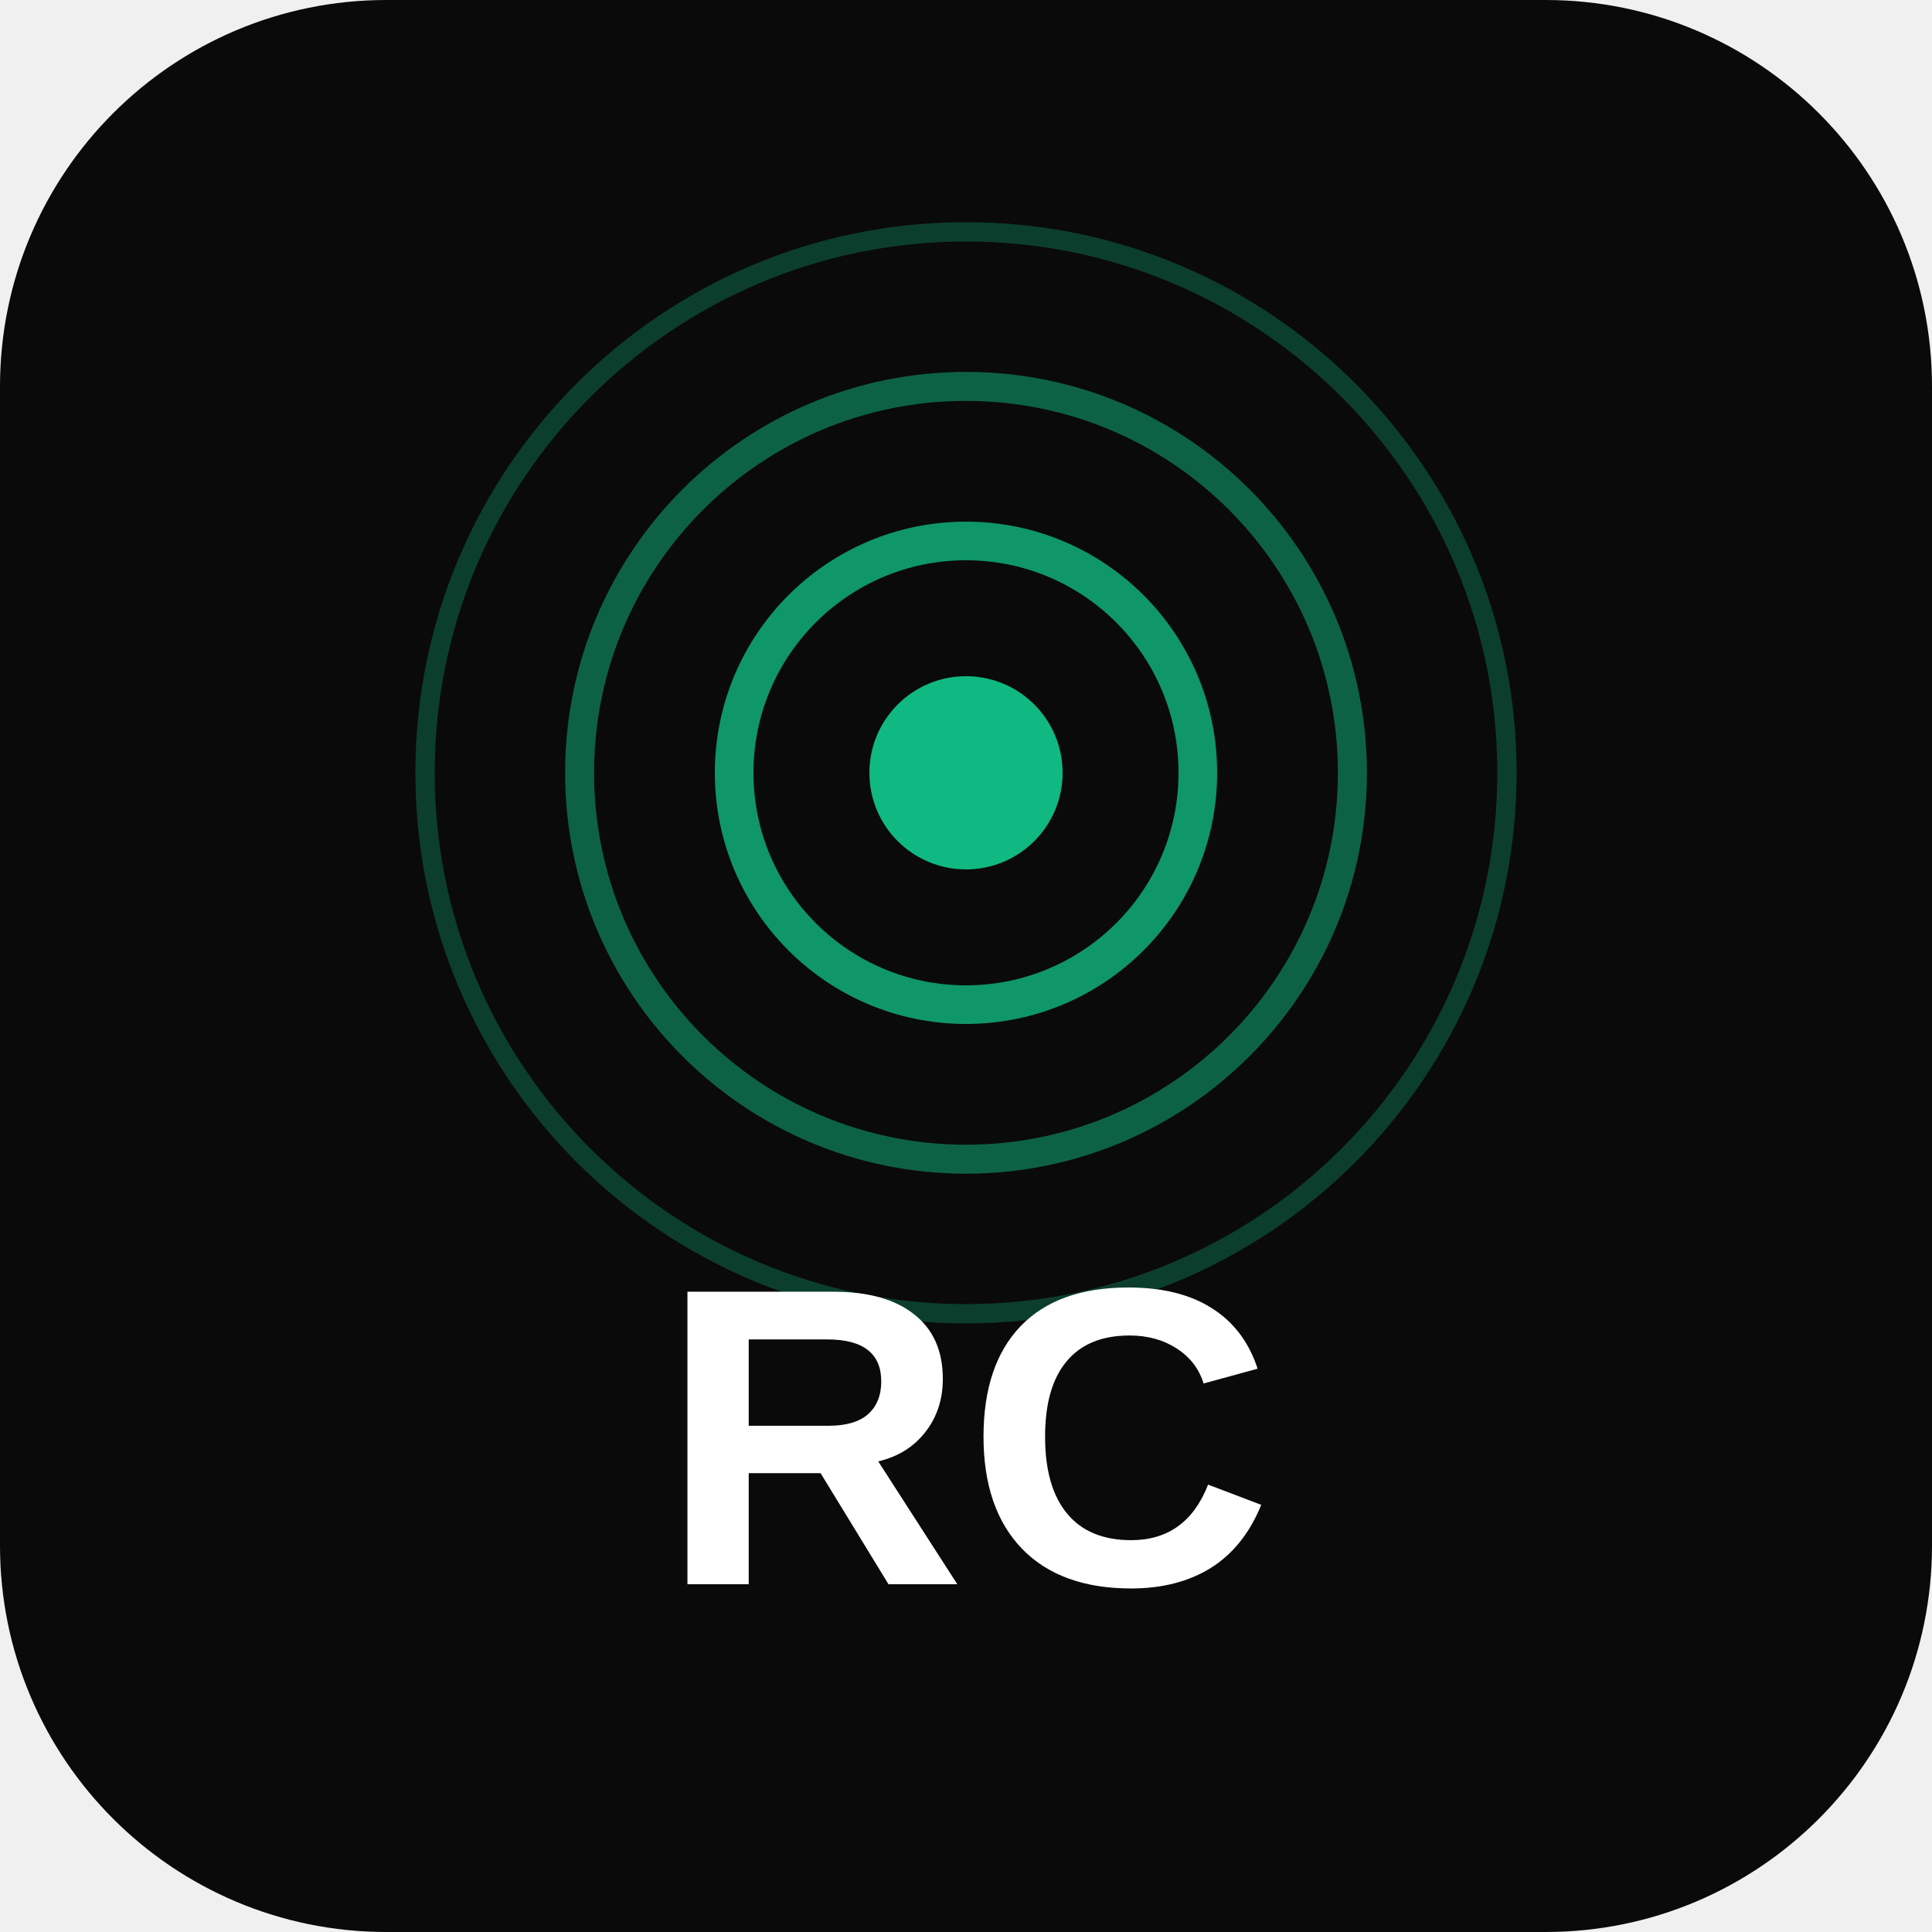
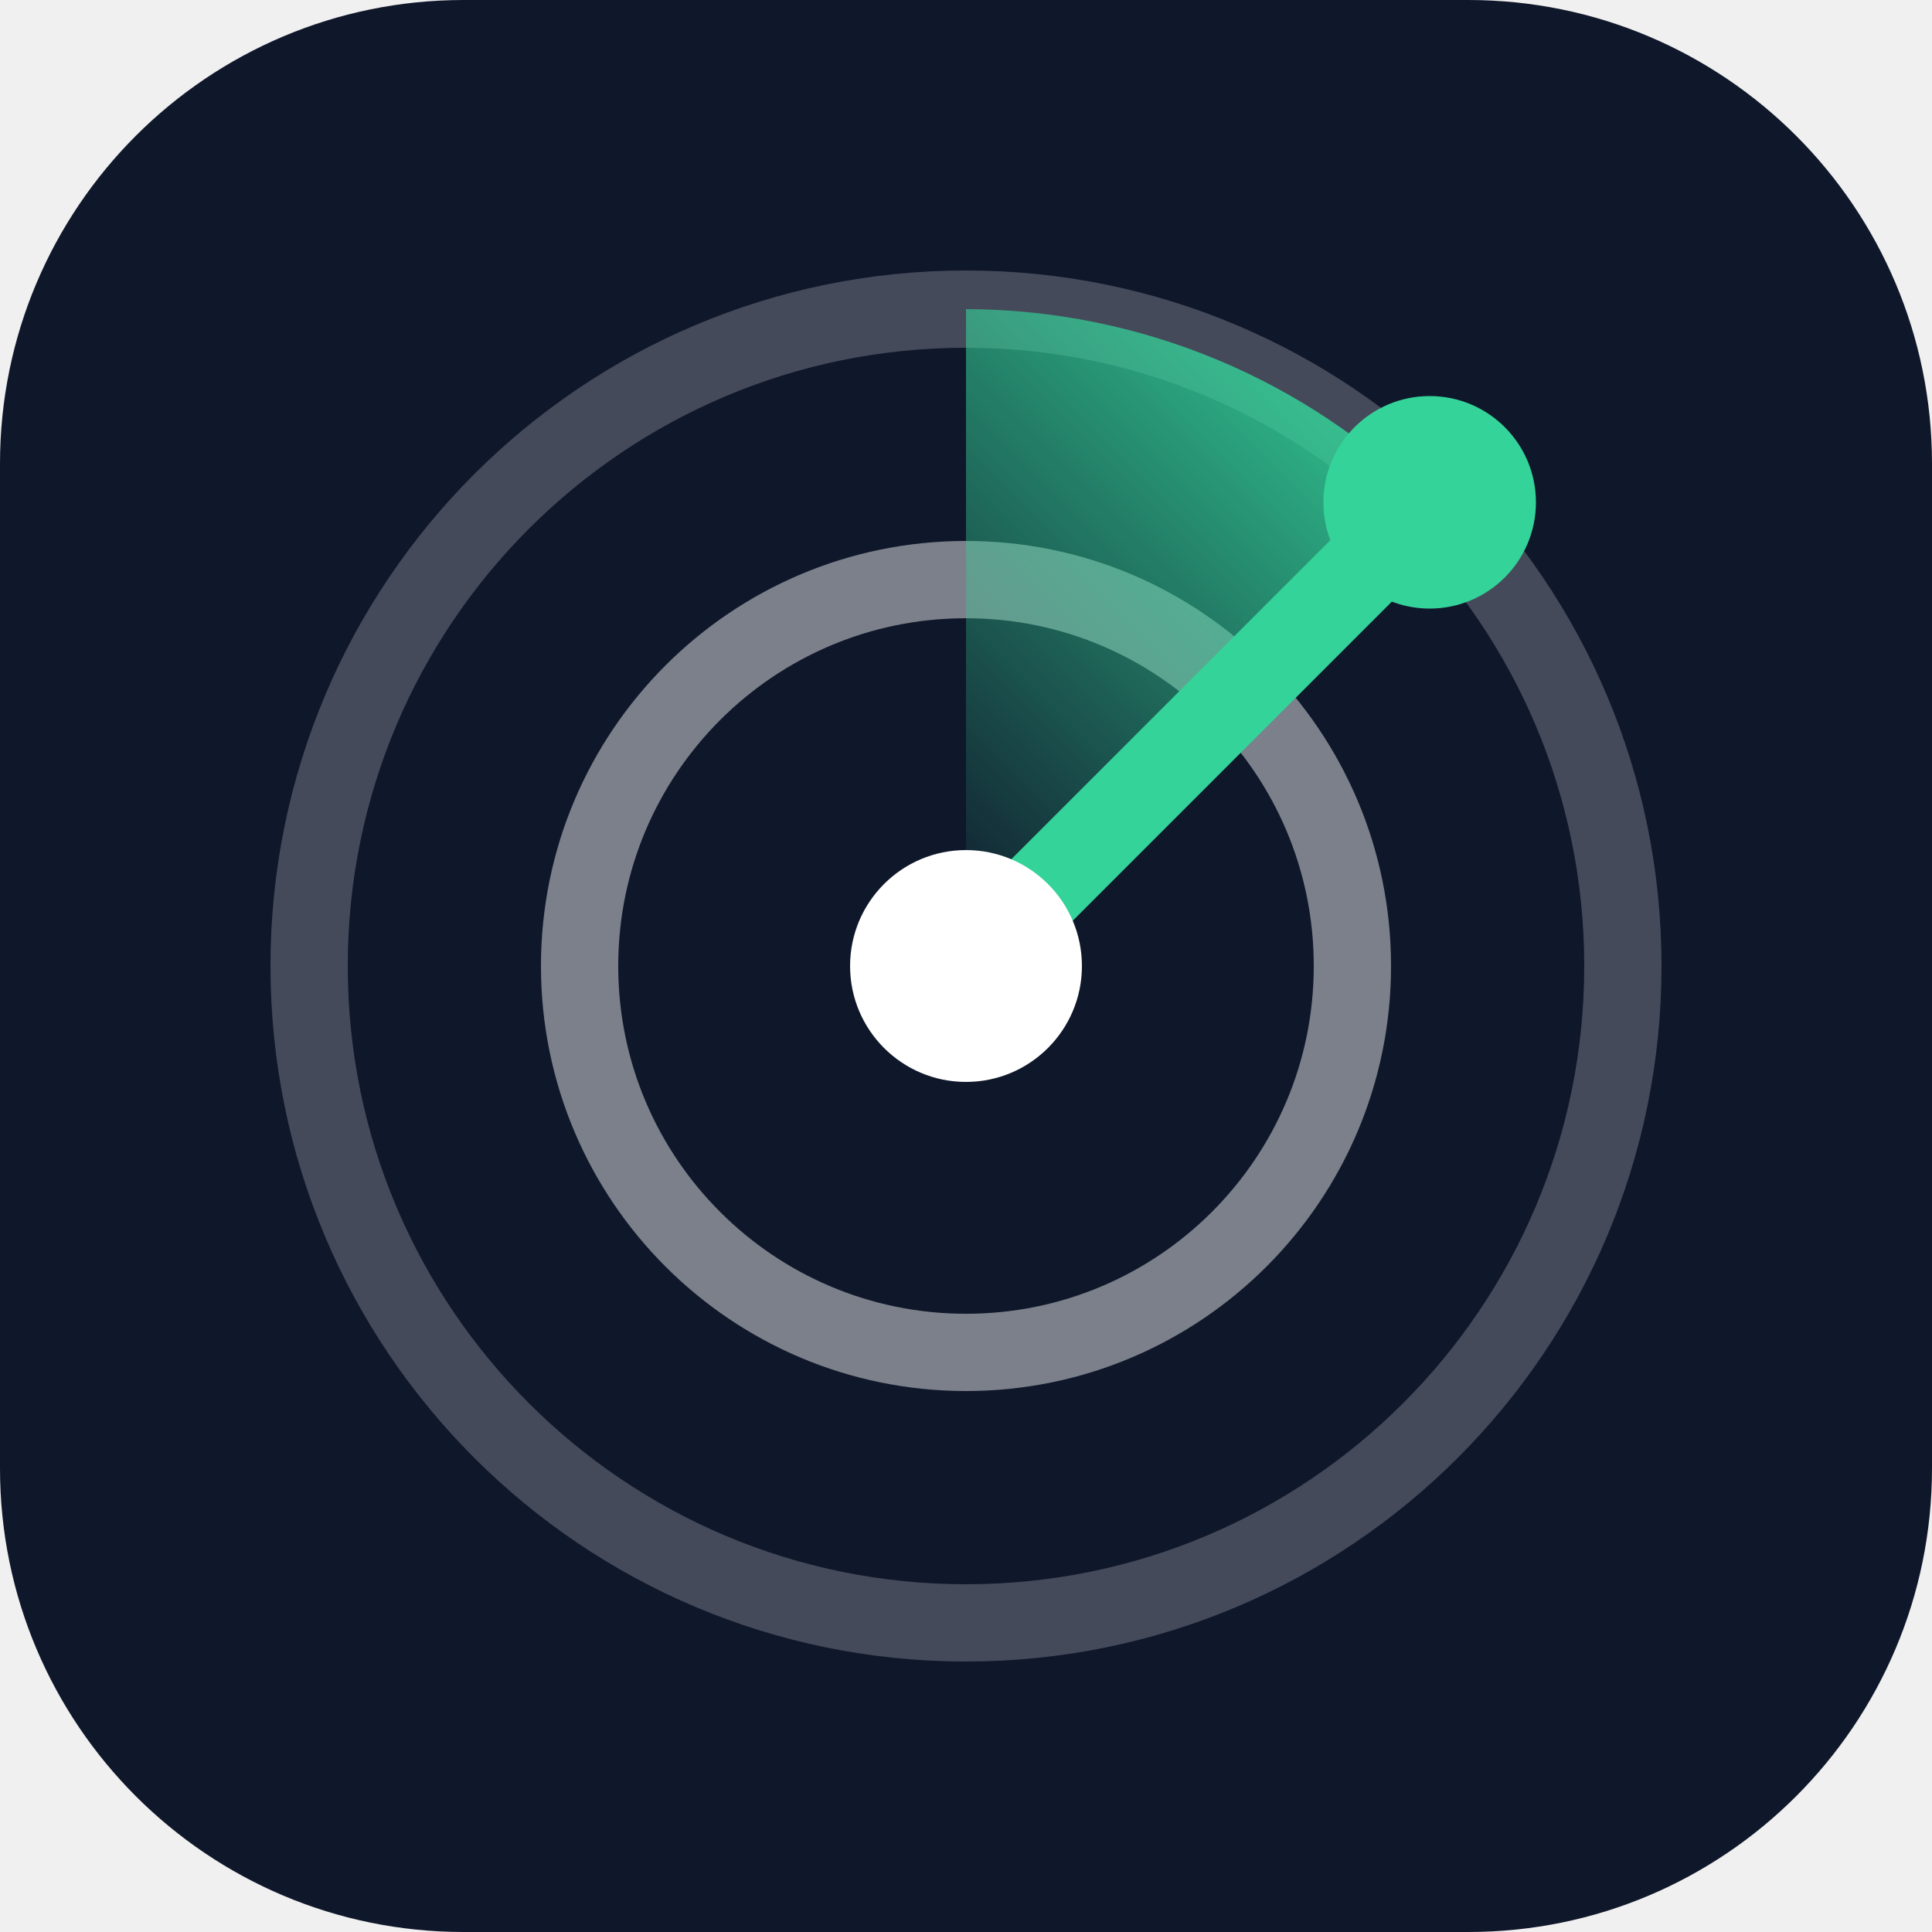
<svg xmlns="http://www.w3.org/2000/svg" viewBox="0 0 100 100">
-   <rect width="100" height="100" fill="#0a0a0a" rx="20" />
-   <circle cx="50" cy="40" r="5" fill="#10B981" />
-   <circle cx="50" cy="40" r="12" fill="none" stroke="#10B981" stroke-width="2" opacity="0.8" />
-   <circle cx="50" cy="40" r="20" fill="none" stroke="#10B981" stroke-width="1.5" opacity="0.5" />
-   <circle cx="50" cy="40" r="28" fill="none" stroke="#10B981" stroke-width="1" opacity="0.3" />
-   <text x="50" y="82" font-family="Arial, sans-serif" font-size="22" font-weight="bold" fill="#FFFFFF" text-anchor="middle">RC</text>
+   <defs>
+     <linearGradient id="sweep" x1="50" y1="50" x2="74" y2="26" gradientUnits="userSpaceOnUse">
+       <stop offset="0" stop-color="#34D399" stop-opacity="0" />
+       <stop offset="1" stop-color="#34D399" stop-opacity="0.85" />
+     </linearGradient>
+   </defs>
+   <rect width="100" height="100" rx="24" fill="#0F172A" />
+   <circle cx="50" cy="50" r="34" fill="none" stroke="#FFFFFF" stroke-opacity="0.22" stroke-width="4" />
+   <circle cx="50" cy="50" r="20" fill="none" stroke="#FFFFFF" stroke-opacity="0.45" stroke-width="4" />
+   <path d="M50 50 L50 16 A34 34 0 0 1 74 26 Z" fill="url(#sweep)" />
+   <line x1="50" y1="50" x2="74" y2="26" stroke="#34D399" stroke-width="4.5" stroke-linecap="round" />
+   <circle cx="74" cy="26" r="5.5" fill="#34D399" />
+   <circle cx="50" cy="50" r="6" fill="#FFFFFF" />
</svg>
